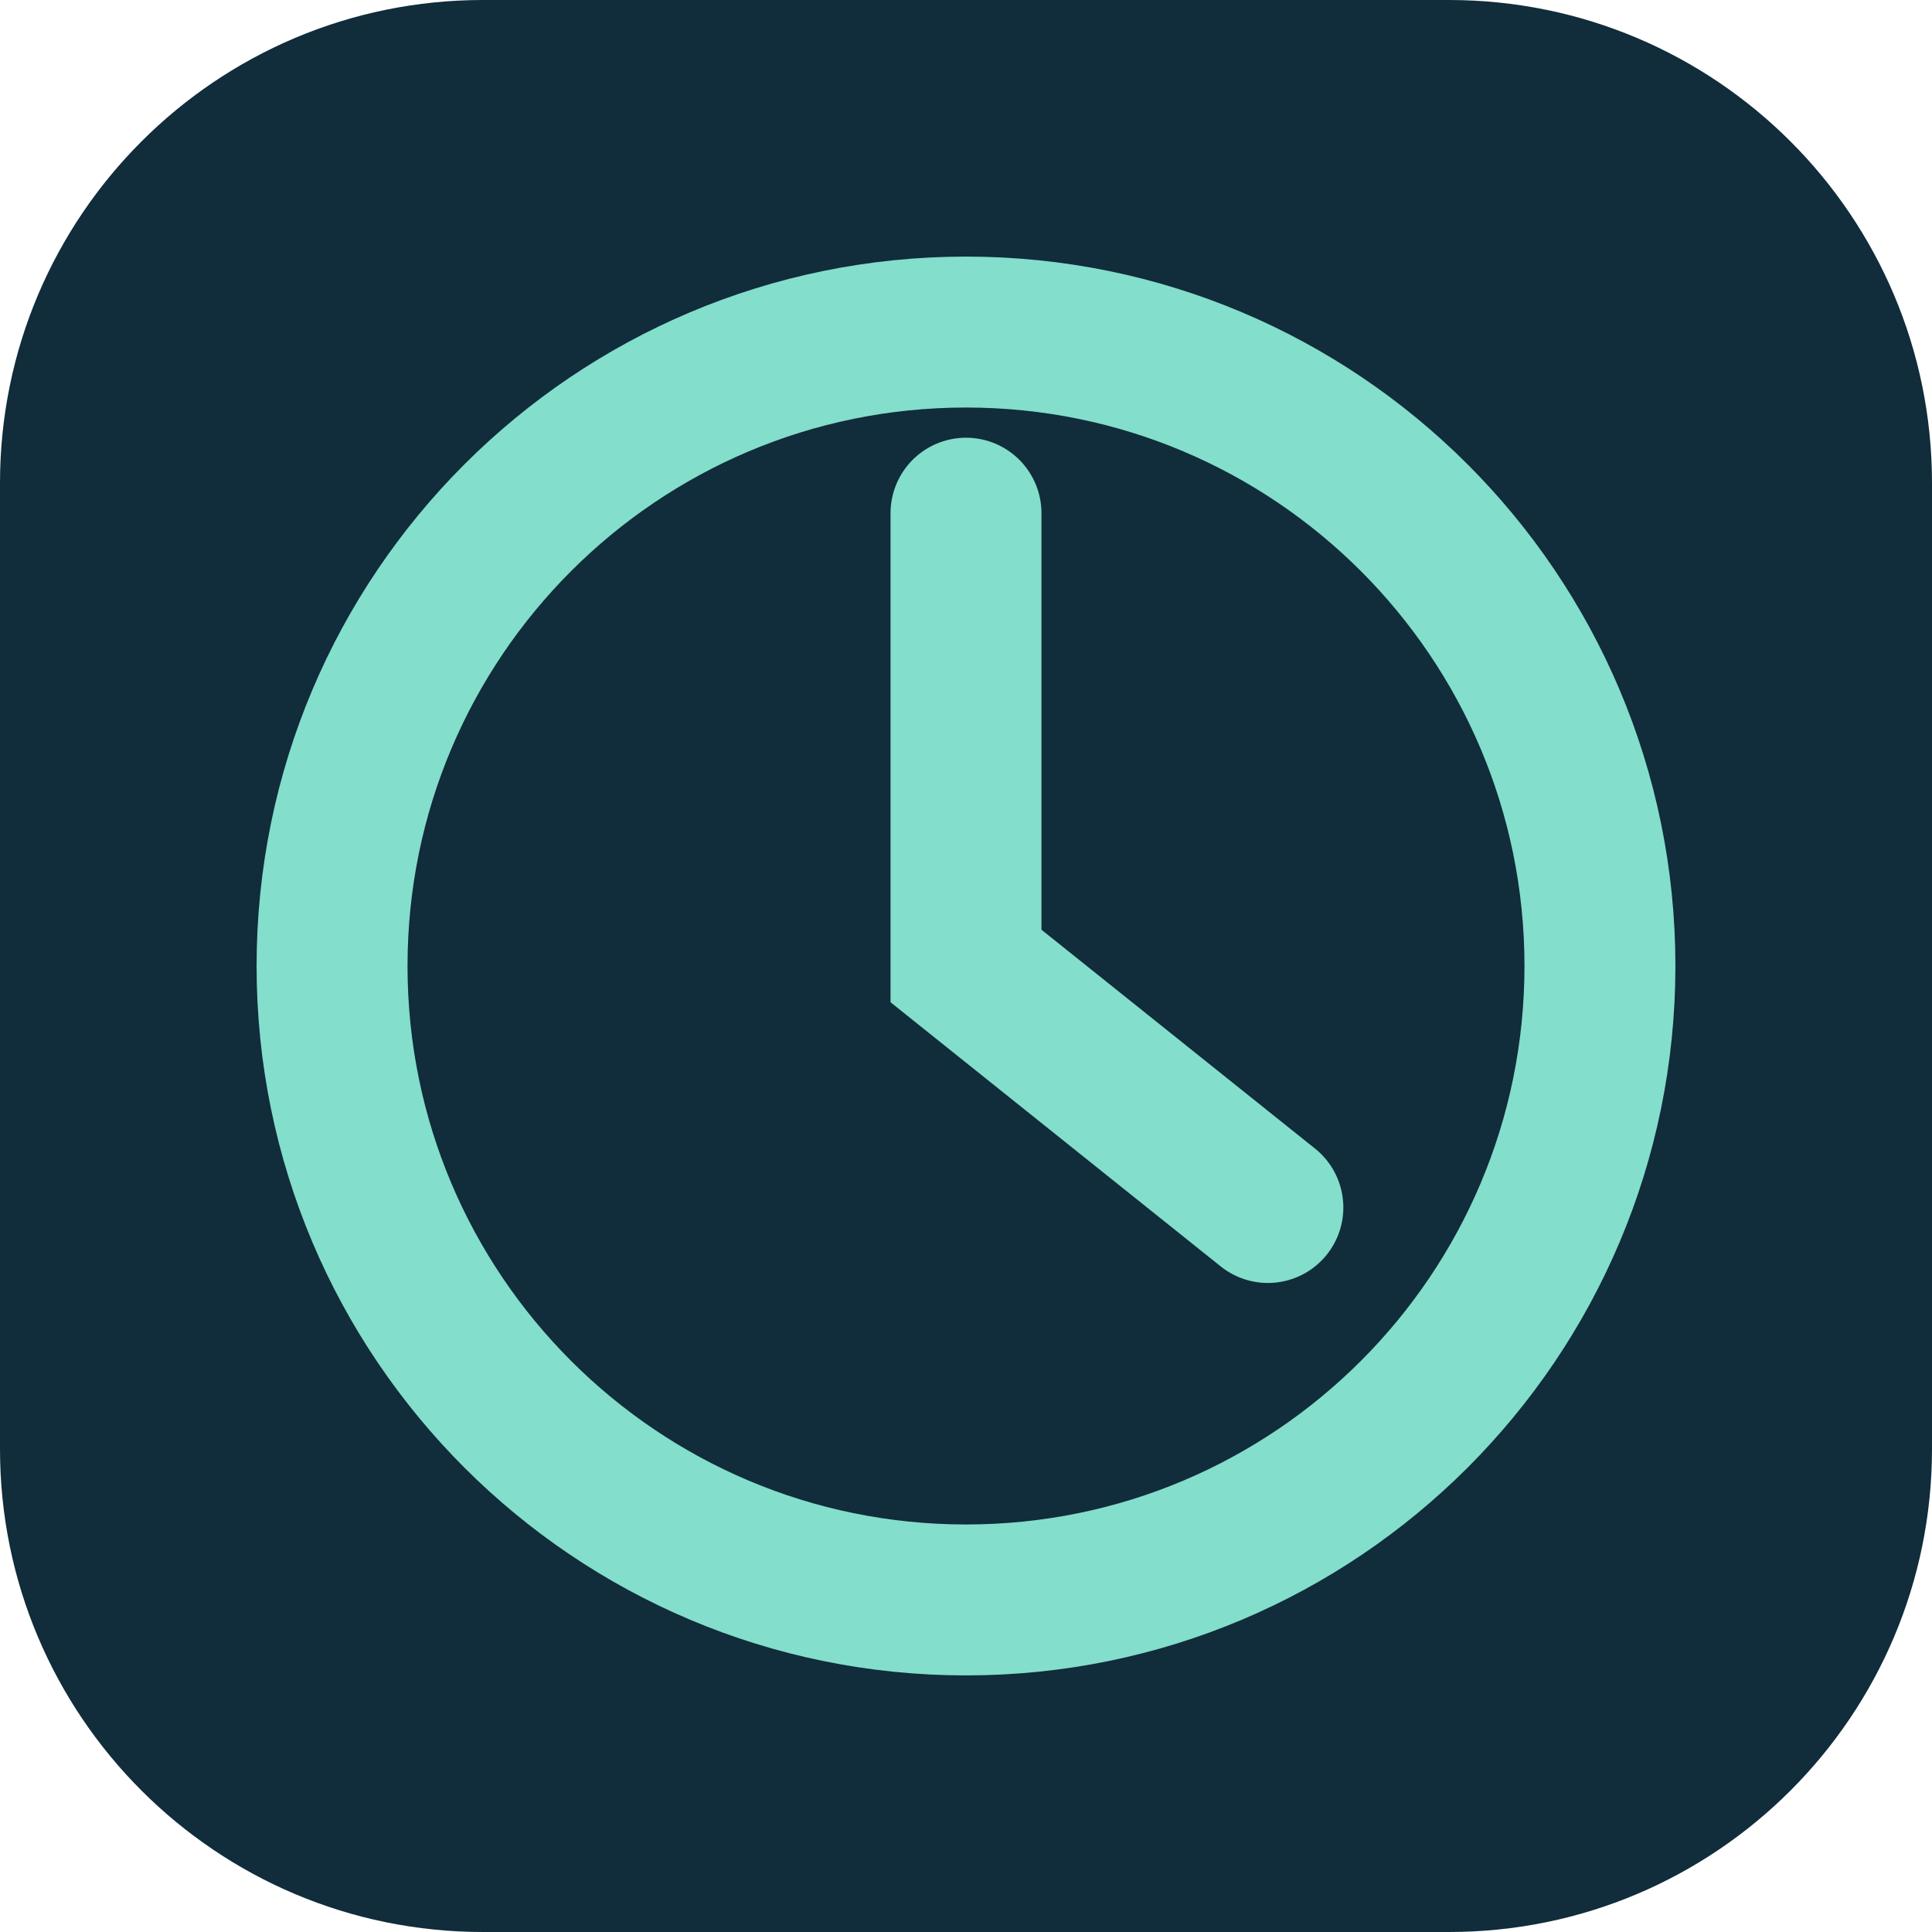
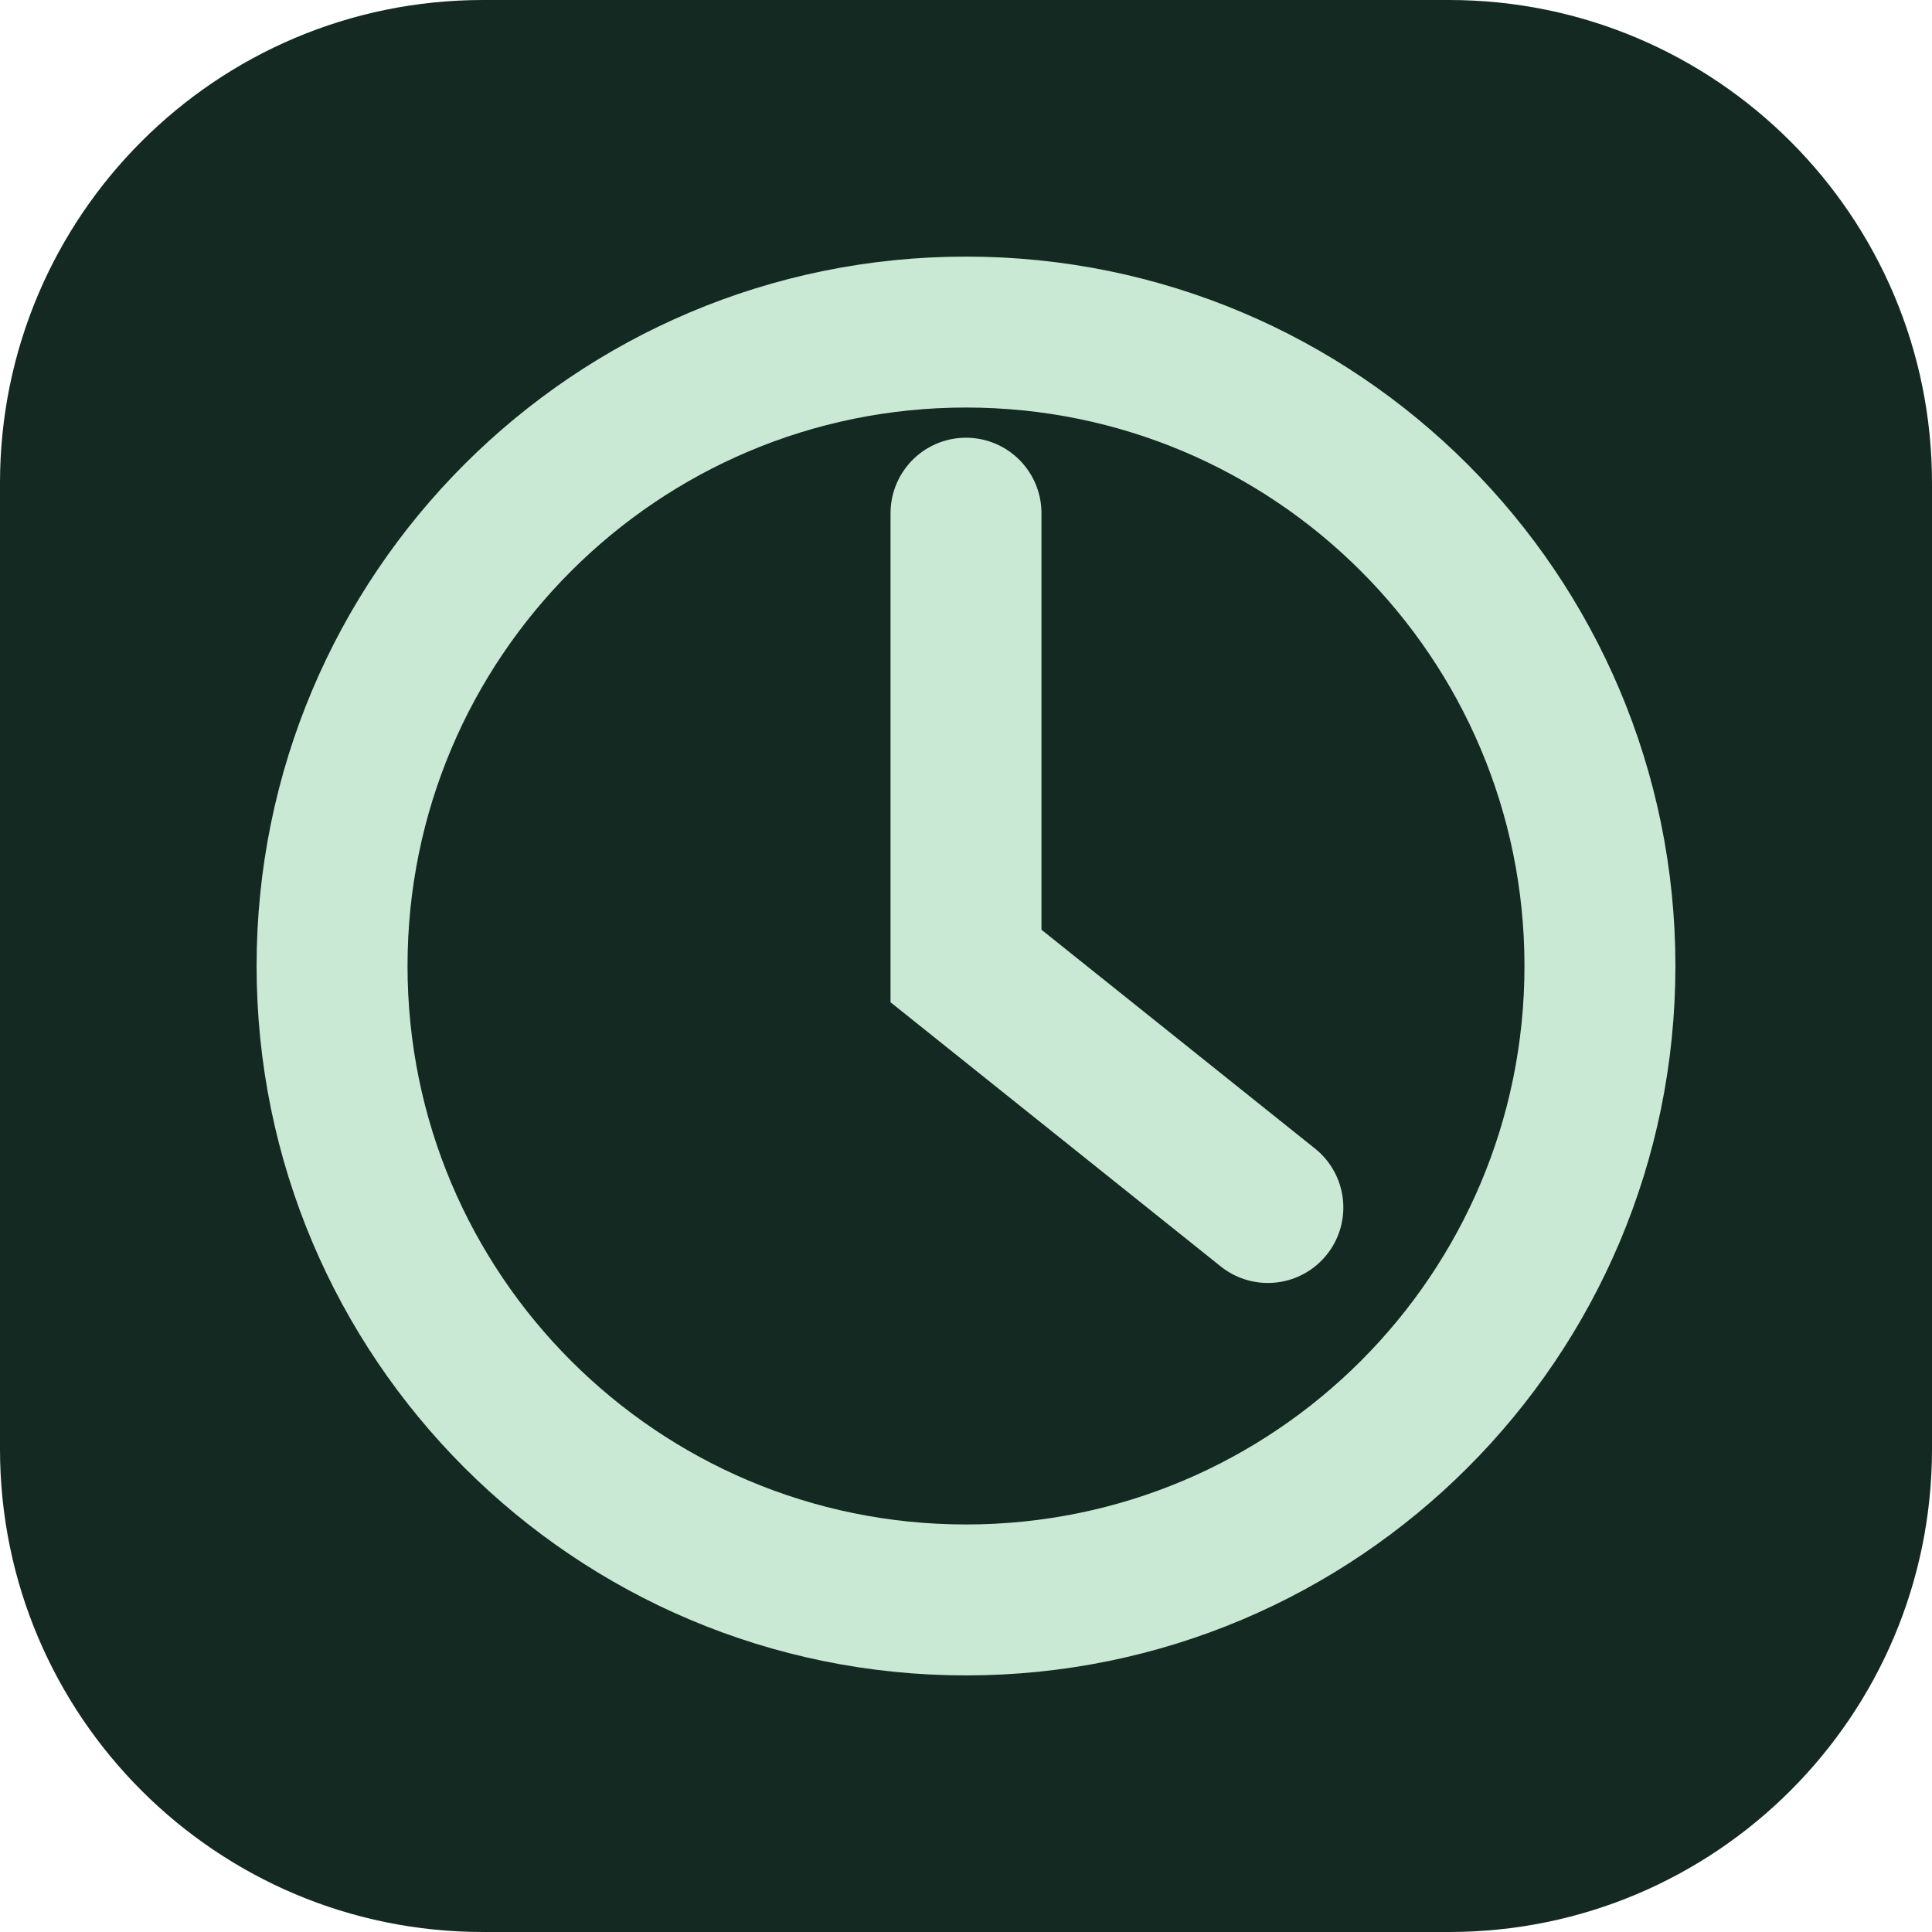
<svg xmlns="http://www.w3.org/2000/svg" viewBox="0 0 64 64">
-   <rect width="64" height="64" rx="16" fill="#112c3b" />
-   <circle cx="32" cy="32" r="21" fill="none" stroke="#83decb" stroke-width="5" />
-   <path d="M32 17v15l10 8" fill="none" stroke="#83decb" stroke-linecap="round" stroke-width="5" />
+   <rect width="64" height="64" rx="16" fill="#132922" />
+   <circle cx="32" cy="32" r="21" fill="none" stroke="#c9e9d4" stroke-width="5" />
+   <path d="M32 17v15l10 8" fill="none" stroke="#c9e9d4" stroke-linecap="round" stroke-width="5" />
</svg>
